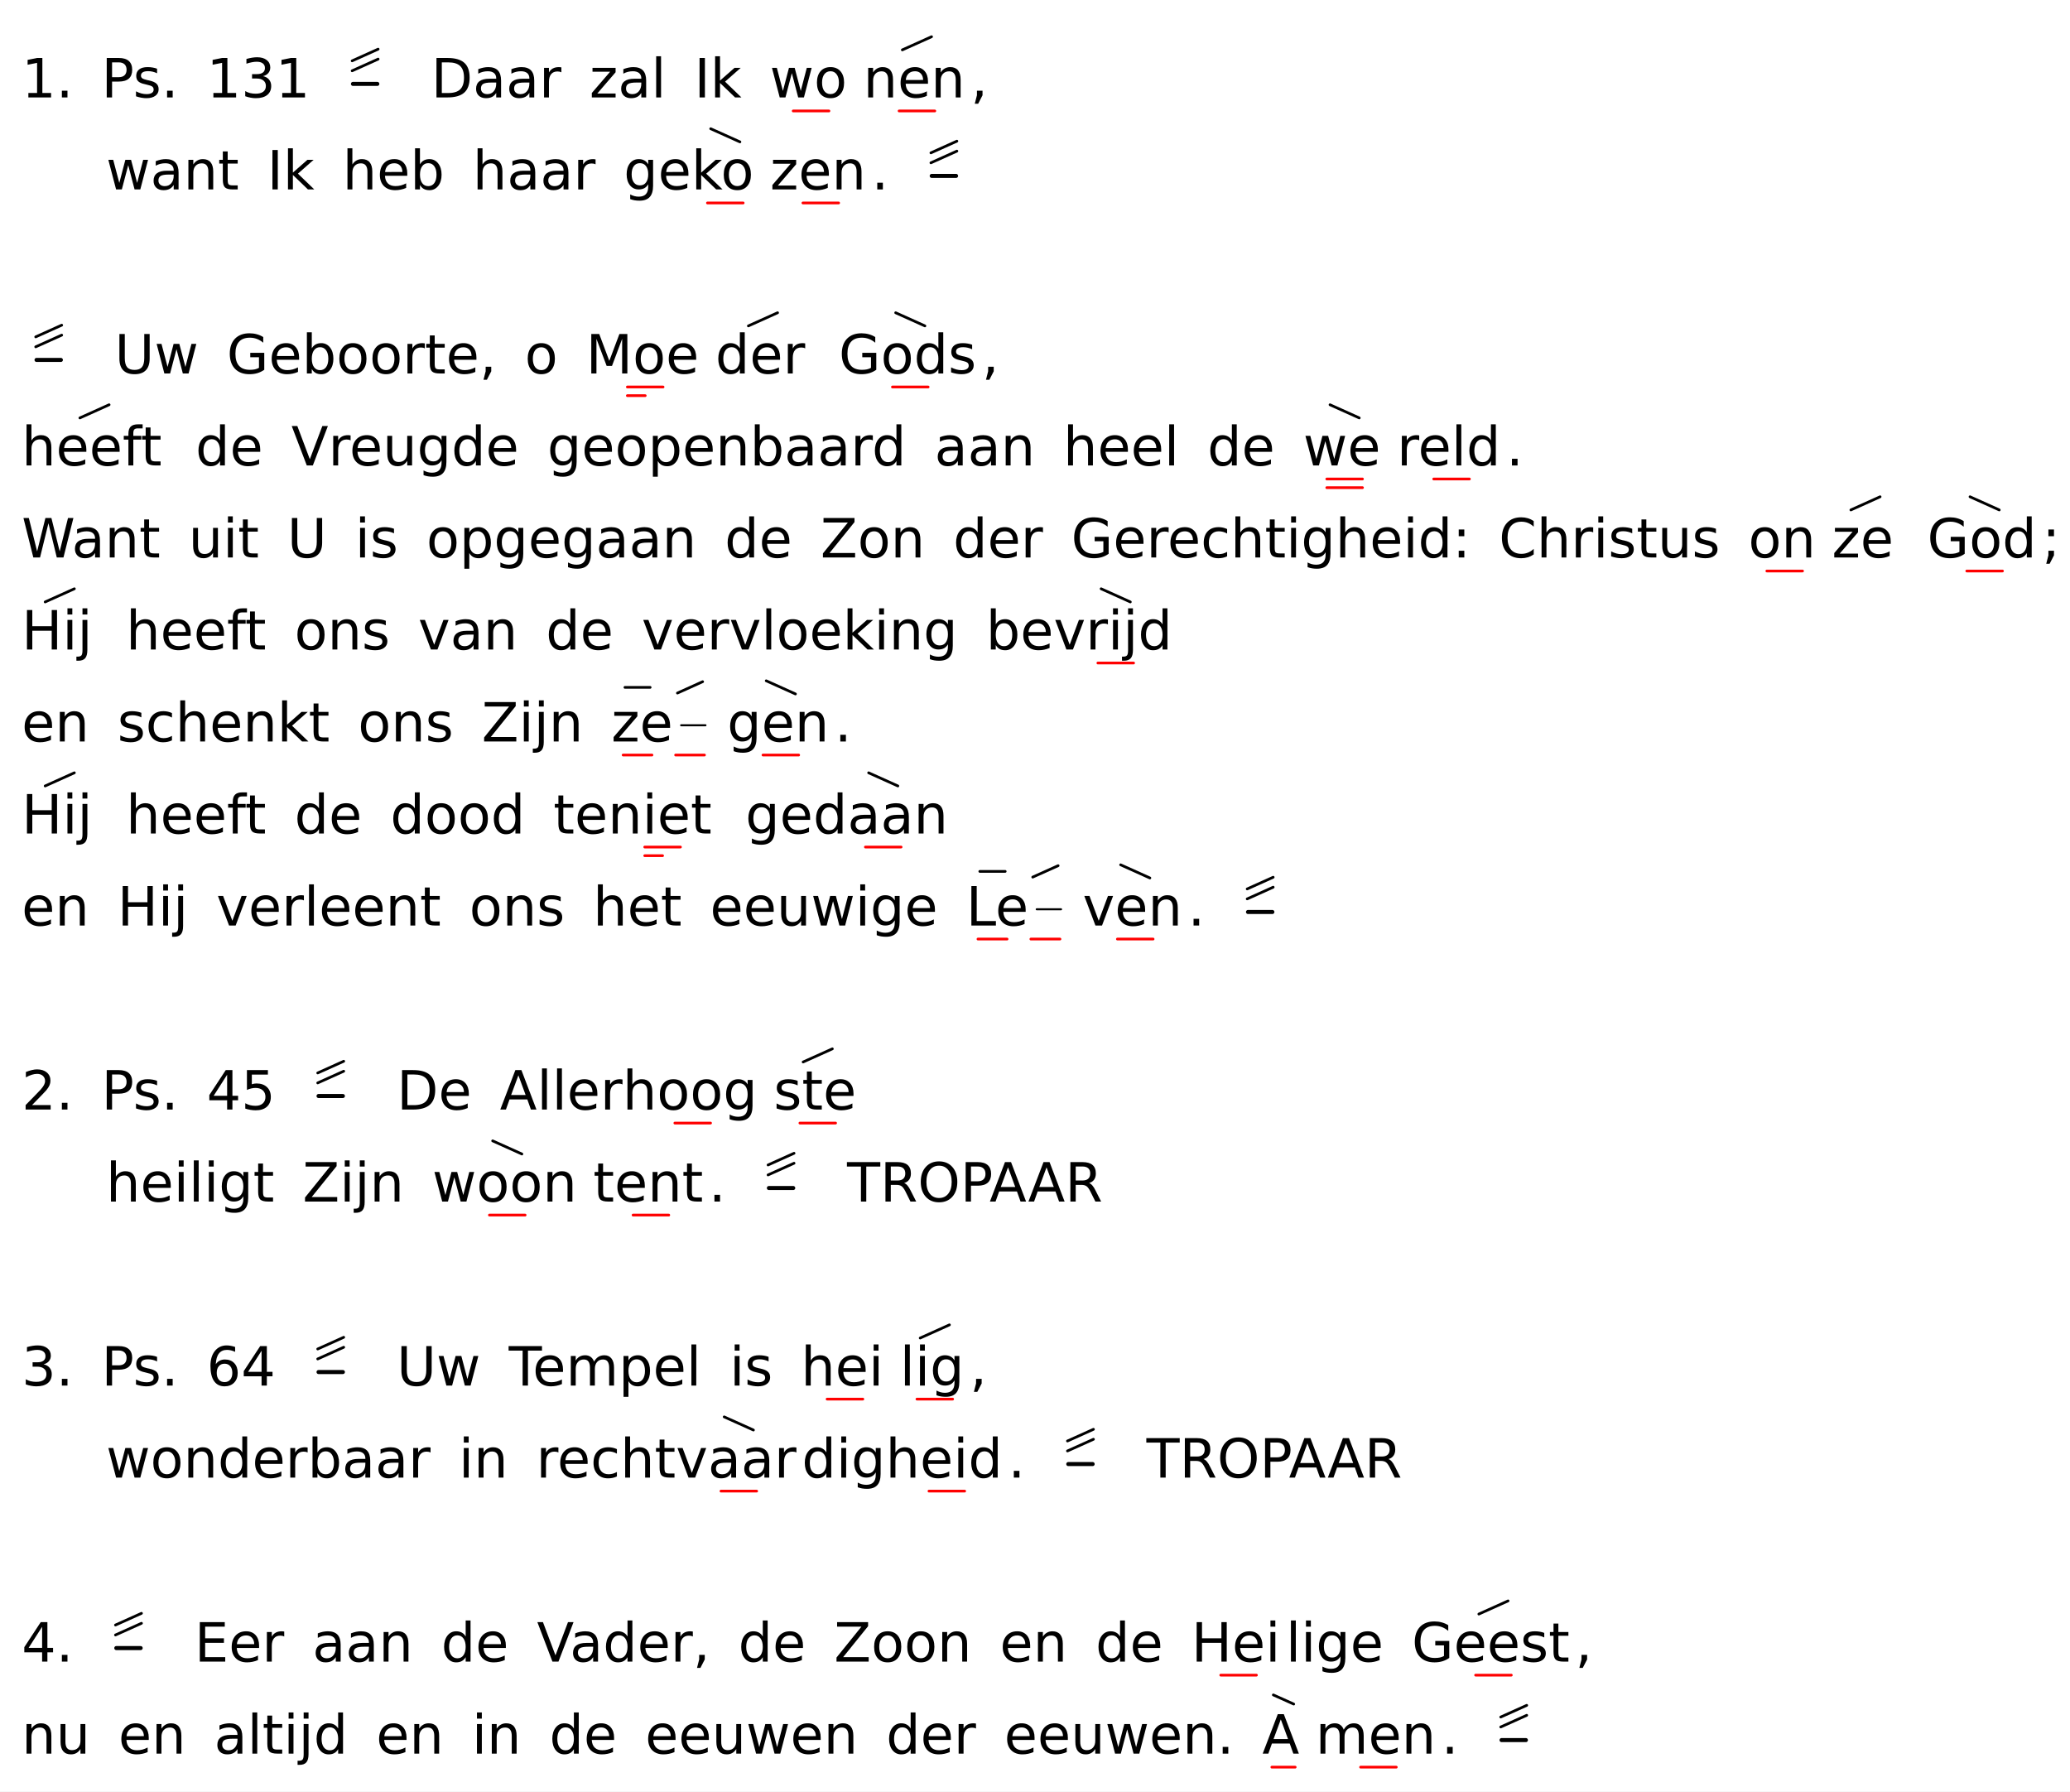
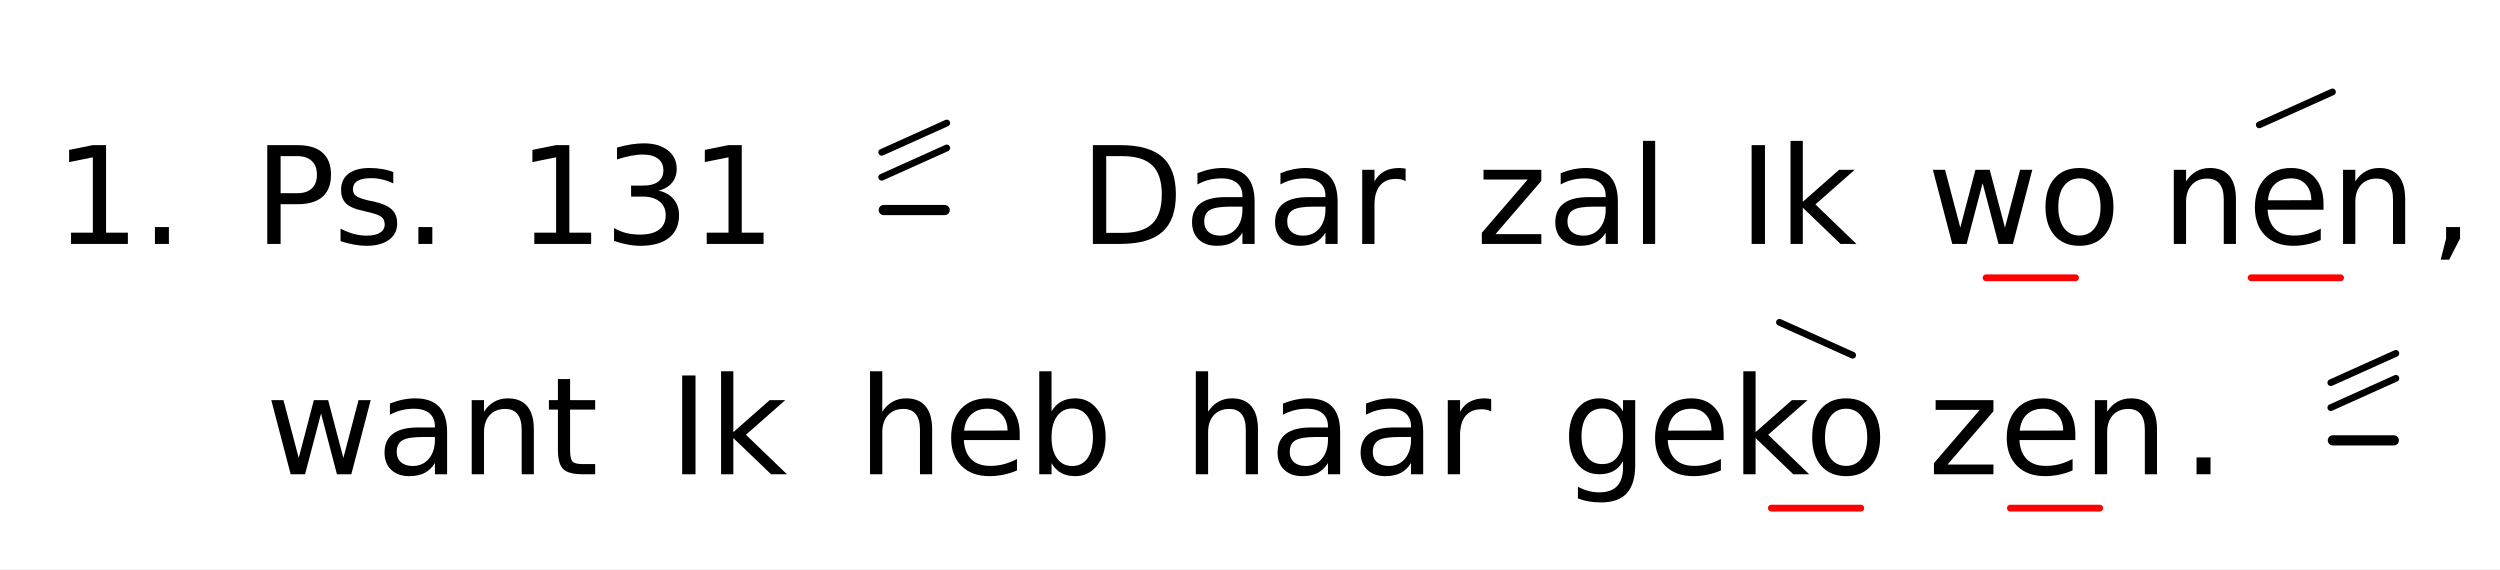
- <svg xmlns="http://www.w3.org/2000/svg" class="vsa-svg" width="765" height="662" viewBox="0 0 765 662">
+ <svg xmlns="http://www.w3.org/2000/svg" class="vsa-svg" width="369" height="84" viewBox="0 0 369 84">
  <rect width="100%" height="100%" fill="white" />
  <g class="vsa-score">
    <g class="vsa-line" data-vsa-line="1">
      <g class="vsa-unit vsa-unit-text" data-vsa-unit="1">
        <text class="vsa-text vsa-free-text" x="8.00" y="36.00" xml:space="preserve" font-family="DejaVu Sans" font-size="20.00">1.</text>
      </g>
      <g class="vsa-unit vsa-unit-text" data-vsa-unit="3">
        <text class="vsa-text vsa-free-text" x="37.48" y="36.00" xml:space="preserve" font-family="DejaVu Sans" font-size="20.00">Ps.</text>
      </g>
      <g class="vsa-unit vsa-unit-text" data-vsa-unit="5">
        <text class="vsa-text vsa-free-text" x="76.38" y="36.00" xml:space="preserve" font-family="DejaVu Sans" font-size="20.00">131</text>
      </g>
      <g class="vsa-unit vsa-pitch-marker" data-vsa-unit="7">
        <g class="vsa-pitch-marker-upper-glyph vsa-upper-glyphs">
          <line class="vsa-glyph vsa-upper-glyph vsa-glyph-rise" x1="130.14" y1="26.16" x2="139.74" y2="21.84" stroke="black" stroke-width="1.00" stroke-linecap="round" />
          <line class="vsa-glyph vsa-upper-glyph vsa-glyph-rise" x1="130.14" y1="22.48" x2="139.74" y2="18.16" stroke="black" stroke-width="1.00" stroke-linecap="round" />
        </g>
        <line class="vsa-pitch-marker-dash" x1="130.44" y1="31.00" x2="139.44" y2="31.00" stroke="black" stroke-width="1.50" stroke-linecap="round" />
      </g>
      <g class="vsa-unit vsa-unit-text" data-vsa-unit="9">
        <text class="vsa-text vsa-free-text" x="159.34" y="36.00" xml:space="preserve" font-family="DejaVu Sans" font-size="20.00">Daar</text>
      </g>
      <g class="vsa-unit vsa-unit-text" data-vsa-unit="11">
        <text class="vsa-text vsa-free-text" x="217.86" y="36.00" xml:space="preserve" font-family="DejaVu Sans" font-size="20.00">zal</text>
      </g>
      <g class="vsa-unit vsa-unit-text" data-vsa-unit="13">
        <text class="vsa-text vsa-free-text" x="256.57" y="36.00" xml:space="preserve" font-family="DejaVu Sans" font-size="20.00">Ik</text>
      </g>
      <g class="vsa-unit vsa-unit-scope" data-vsa-unit="15">
        <text class="vsa-text vsa-sung-text" x="284.45" y="36.00" xml:space="preserve" font-family="DejaVu Sans" font-size="20.00">wo</text>
        <g class="vsa-glyph-group vsa-upper-glyphs">
</g>
        <g class="vsa-glyph-group vsa-lower-glyphs">
          <line class="vsa-glyph vsa-lower-glyph vsa-glyph-length" x1="293.14" y1="41.00" x2="306.35" y2="41.00" stroke="red" stroke-width="1.00" stroke-linecap="round" />
        </g>
      </g>
      <g class="vsa-unit vsa-unit-scope" data-vsa-unit="16">
        <text class="vsa-text vsa-sung-text" x="319.04" y="36.00" xml:space="preserve" font-family="DejaVu Sans" font-size="20.00">nen</text>
        <g class="vsa-glyph-group vsa-upper-glyphs">
          <line class="vsa-glyph vsa-upper-glyph vsa-glyph-rise" x1="333.47" y1="18.43" x2="344.27" y2="13.57" stroke="black" stroke-width="1.00" stroke-linecap="round" />
        </g>
        <g class="vsa-glyph-group vsa-lower-glyphs">
          <line class="vsa-glyph vsa-lower-glyph vsa-glyph-length" x1="332.27" y1="41.00" x2="345.47" y2="41.00" stroke="red" stroke-width="1.00" stroke-linecap="round" />
        </g>
      </g>
      <g class="vsa-unit vsa-unit-text" data-vsa-unit="17">
        <text class="vsa-text vsa-free-text" x="358.70" y="36.00" xml:space="preserve" font-family="DejaVu Sans" font-size="20.00">,</text>
      </g>
    </g>
    <g class="vsa-line" data-vsa-line="2">
      <g class="vsa-unit vsa-unit-text" data-vsa-unit="2">
        <text class="vsa-text vsa-free-text" x="39.20" y="70.00" xml:space="preserve" font-family="DejaVu Sans" font-size="20.00">want</text>
      </g>
      <g class="vsa-unit vsa-unit-text" data-vsa-unit="4">
        <text class="vsa-text vsa-free-text" x="98.72" y="70.00" xml:space="preserve" font-family="DejaVu Sans" font-size="20.00">Ik</text>
      </g>
      <g class="vsa-unit vsa-unit-text" data-vsa-unit="6">
        <text class="vsa-text vsa-free-text" x="126.60" y="70.00" xml:space="preserve" font-family="DejaVu Sans" font-size="20.00">heb</text>
      </g>
      <g class="vsa-unit vsa-unit-text" data-vsa-unit="8">
        <text class="vsa-text vsa-free-text" x="174.69" y="70.00" xml:space="preserve" font-family="DejaVu Sans" font-size="20.00">haar</text>
      </g>
      <g class="vsa-unit vsa-unit-text" data-vsa-unit="10">
        <text class="vsa-text vsa-free-text" x="230.48" y="70.00" xml:space="preserve" font-family="DejaVu Sans" font-size="20.00">ge</text>
      </g>
      <g class="vsa-unit vsa-unit-scope" data-vsa-unit="11">
        <text class="vsa-text vsa-sung-text" x="255.50" y="70.00" xml:space="preserve" font-family="DejaVu Sans" font-size="20.00">ko</text>
        <g class="vsa-glyph-group vsa-upper-glyphs">
          <line class="vsa-glyph vsa-upper-glyph vsa-glyph-fall" x1="262.65" y1="47.57" x2="273.45" y2="52.43" stroke="black" stroke-width="1.00" stroke-linecap="round" />
        </g>
        <g class="vsa-glyph-group vsa-lower-glyphs">
          <line class="vsa-glyph vsa-lower-glyph vsa-glyph-length" x1="261.45" y1="75.00" x2="274.65" y2="75.00" stroke="red" stroke-width="1.00" stroke-linecap="round" />
        </g>
      </g>
      <g class="vsa-unit vsa-unit-scope" data-vsa-unit="12">
        <text class="vsa-text vsa-sung-text" x="284.59" y="70.00" xml:space="preserve" font-family="DejaVu Sans" font-size="20.00">zen</text>
        <g class="vsa-glyph-group vsa-upper-glyphs">
</g>
        <g class="vsa-glyph-group vsa-lower-glyphs">
          <line class="vsa-glyph vsa-lower-glyph vsa-glyph-length" x1="296.73" y1="75.00" x2="309.93" y2="75.00" stroke="red" stroke-width="1.00" stroke-linecap="round" />
        </g>
      </g>
      <g class="vsa-unit vsa-unit-text" data-vsa-unit="13">
        <text class="vsa-text vsa-free-text" x="322.07" y="70.00" xml:space="preserve" font-family="DejaVu Sans" font-size="20.00">.</text>
      </g>
      <g class="vsa-unit vsa-pitch-marker" data-vsa-unit="15">
        <g class="vsa-pitch-marker-upper-glyph vsa-upper-glyphs">
          <line class="vsa-glyph vsa-upper-glyph vsa-glyph-rise" x1="344.03" y1="60.16" x2="353.63" y2="55.84" stroke="black" stroke-width="1.00" stroke-linecap="round" />
          <line class="vsa-glyph vsa-upper-glyph vsa-glyph-rise" x1="344.03" y1="56.48" x2="353.63" y2="52.16" stroke="black" stroke-width="1.00" stroke-linecap="round" />
        </g>
        <line class="vsa-pitch-marker-dash" x1="344.33" y1="65.00" x2="353.33" y2="65.00" stroke="black" stroke-width="1.50" stroke-linecap="round" />
      </g>
    </g>
-     <g class="vsa-line" data-vsa-line="3">
- </g>
-     <g class="vsa-line" data-vsa-line="4">
-       <g class="vsa-unit vsa-pitch-marker" data-vsa-unit="1">
-         <g class="vsa-pitch-marker-upper-glyph vsa-upper-glyphs">
-           <line class="vsa-glyph vsa-upper-glyph vsa-glyph-rise" x1="13.20" y1="128.16" x2="22.80" y2="123.84" stroke="black" stroke-width="1.00" stroke-linecap="round" />
-           <line class="vsa-glyph vsa-upper-glyph vsa-glyph-rise" x1="13.20" y1="124.48" x2="22.80" y2="120.16" stroke="black" stroke-width="1.00" stroke-linecap="round" />
-         </g>
-         <line class="vsa-pitch-marker-dash" x1="13.50" y1="133.00" x2="22.50" y2="133.00" stroke="black" stroke-width="1.50" stroke-linecap="round" />
-       </g>
-       <g class="vsa-unit vsa-unit-text" data-vsa-unit="3">
-         <text class="vsa-text vsa-free-text" x="42.40" y="138.00" xml:space="preserve" font-family="DejaVu Sans" font-size="20.00">Uw</text>
-       </g>
-       <g class="vsa-unit vsa-unit-text" data-vsa-unit="5">
-         <text class="vsa-text vsa-free-text" x="83.80" y="138.00" xml:space="preserve" font-family="DejaVu Sans" font-size="20.00">Geboorte,</text>
-       </g>
-       <g class="vsa-unit vsa-unit-text" data-vsa-unit="7">
-         <text class="vsa-text vsa-free-text" x="193.92" y="138.00" xml:space="preserve" font-family="DejaVu Sans" font-size="20.00">o</text>
-       </g>
-       <g class="vsa-unit vsa-unit-scope" data-vsa-unit="9">
-         <text class="vsa-text vsa-sung-text" x="216.55" y="138.00" xml:space="preserve" font-family="DejaVu Sans" font-size="20.00">Moe</text>
-         <g class="vsa-glyph-group vsa-upper-glyphs">
- </g>
-         <g class="vsa-glyph-group vsa-lower-glyphs">
-           <line class="vsa-glyph vsa-lower-glyph vsa-glyph-length" x1="231.85" y1="143.00" x2="245.05" y2="143.00" stroke="red" stroke-width="1.00" stroke-linecap="round" />
-           <line class="vsa-glyph vsa-lower-glyph vsa-glyph-length" x1="231.85" y1="146.20" x2="238.45" y2="146.20" stroke="red" stroke-width="1.00" stroke-linecap="round" />
-         </g>
-       </g>
-       <g class="vsa-unit vsa-unit-scope" data-vsa-unit="10">
-         <text class="vsa-text vsa-sung-text" x="264.35" y="138.00" xml:space="preserve" font-family="DejaVu Sans" font-size="20.00">der</text>
-         <g class="vsa-glyph-group vsa-upper-glyphs">
-           <line class="vsa-glyph vsa-upper-glyph vsa-glyph-rise" x1="276.57" y1="120.43" x2="287.37" y2="115.57" stroke="black" stroke-width="1.00" stroke-linecap="round" />
-         </g>
-         <g class="vsa-glyph-group vsa-lower-glyphs">
- </g>
-       </g>
-       <g class="vsa-unit vsa-unit-scope" data-vsa-unit="12">
-         <text class="vsa-text vsa-sung-text" x="309.98" y="138.00" xml:space="preserve" font-family="DejaVu Sans" font-size="20.00">Gods</text>
-         <g class="vsa-glyph-group vsa-upper-glyphs">
-           <line class="vsa-glyph vsa-upper-glyph vsa-glyph-fall" x1="331.01" y1="115.57" x2="341.81" y2="120.43" stroke="black" stroke-width="1.00" stroke-linecap="round" />
-         </g>
-         <g class="vsa-glyph-group vsa-lower-glyphs">
-           <line class="vsa-glyph vsa-lower-glyph vsa-glyph-length" x1="329.81" y1="143.00" x2="343.01" y2="143.00" stroke="red" stroke-width="1.00" stroke-linecap="round" />
-         </g>
-       </g>
-       <g class="vsa-unit vsa-unit-text" data-vsa-unit="13">
-         <text class="vsa-text vsa-free-text" x="362.84" y="138.00" xml:space="preserve" font-family="DejaVu Sans" font-size="20.00">,</text>
-       </g>
-     </g>
-     <g class="vsa-line" data-vsa-line="5">
-       <g class="vsa-unit vsa-unit-scope" data-vsa-unit="1">
-         <text class="vsa-text vsa-sung-text" x="8.00" y="172.00" xml:space="preserve" font-family="DejaVu Sans" font-size="20.00">heeft</text>
-         <g class="vsa-glyph-group vsa-upper-glyphs">
-           <line class="vsa-glyph vsa-upper-glyph vsa-glyph-rise" x1="29.52" y1="154.43" x2="40.32" y2="149.57" stroke="black" stroke-width="1.00" stroke-linecap="round" />
-         </g>
-         <g class="vsa-glyph-group vsa-lower-glyphs">
- </g>
-       </g>
-       <g class="vsa-unit vsa-unit-text" data-vsa-unit="3">
-         <text class="vsa-text vsa-free-text" x="72.24" y="172.00" xml:space="preserve" font-family="DejaVu Sans" font-size="20.00">de</text>
-       </g>
-       <g class="vsa-unit vsa-unit-text" data-vsa-unit="5">
-         <text class="vsa-text vsa-free-text" x="107.66" y="172.00" xml:space="preserve" font-family="DejaVu Sans" font-size="20.00">Vreugde</text>
-       </g>
-       <g class="vsa-unit vsa-unit-text" data-vsa-unit="7">
-         <text class="vsa-text vsa-free-text" x="202.23" y="172.00" xml:space="preserve" font-family="DejaVu Sans" font-size="20.00">geopenbaard</text>
-       </g>
-       <g class="vsa-unit vsa-unit-text" data-vsa-unit="9">
-         <text class="vsa-text vsa-free-text" x="345.35" y="172.00" xml:space="preserve" font-family="DejaVu Sans" font-size="20.00">aan</text>
-       </g>
-       <g class="vsa-unit vsa-unit-text" data-vsa-unit="11">
-         <text class="vsa-text vsa-free-text" x="392.92" y="172.00" xml:space="preserve" font-family="DejaVu Sans" font-size="20.00">heel</text>
-       </g>
-       <g class="vsa-unit vsa-unit-text" data-vsa-unit="13">
-         <text class="vsa-text vsa-free-text" x="446.18" y="172.00" xml:space="preserve" font-family="DejaVu Sans" font-size="20.00">de</text>
-       </g>
-       <g class="vsa-unit vsa-unit-scope" data-vsa-unit="15">
-         <text class="vsa-text vsa-sung-text" x="481.60" y="172.00" xml:space="preserve" font-family="DejaVu Sans" font-size="20.00">we</text>
-         <g class="vsa-glyph-group vsa-upper-glyphs">
-           <line class="vsa-glyph vsa-upper-glyph vsa-glyph-fall" x1="491.53" y1="149.57" x2="502.33" y2="154.43" stroke="black" stroke-width="1.00" stroke-linecap="round" />
-         </g>
-         <g class="vsa-glyph-group vsa-lower-glyphs">
-           <line class="vsa-glyph vsa-lower-glyph vsa-glyph-length" x1="490.33" y1="177.00" x2="503.53" y2="177.00" stroke="red" stroke-width="1.00" stroke-linecap="round" />
-           <line class="vsa-glyph vsa-lower-glyph vsa-glyph-length" x1="490.33" y1="180.20" x2="503.53" y2="180.20" stroke="red" stroke-width="1.00" stroke-linecap="round" />
-         </g>
-       </g>
-       <g class="vsa-unit vsa-unit-scope" data-vsa-unit="16">
-         <text class="vsa-text vsa-sung-text" x="516.27" y="172.00" xml:space="preserve" font-family="DejaVu Sans" font-size="20.00">reld</text>
-         <g class="vsa-glyph-group vsa-upper-glyphs">
- </g>
-         <g class="vsa-glyph-group vsa-lower-glyphs">
-           <line class="vsa-glyph vsa-lower-glyph vsa-glyph-length" x1="529.85" y1="177.00" x2="543.05" y2="177.00" stroke="red" stroke-width="1.00" stroke-linecap="round" />
-         </g>
-       </g>
-       <g class="vsa-unit vsa-unit-text" data-vsa-unit="17">
-         <text class="vsa-text vsa-free-text" x="556.63" y="172.00" xml:space="preserve" font-family="DejaVu Sans" font-size="20.00">.</text>
-       </g>
-     </g>
-     <g class="vsa-line" data-vsa-line="6">
-       <g class="vsa-unit vsa-unit-text" data-vsa-unit="1">
-         <text class="vsa-text vsa-free-text" x="8.00" y="206.00" xml:space="preserve" font-family="DejaVu Sans" font-size="20.00">Want</text>
-       </g>
-       <g class="vsa-unit vsa-unit-text" data-vsa-unit="3">
-         <text class="vsa-text vsa-free-text" x="69.67" y="206.00" xml:space="preserve" font-family="DejaVu Sans" font-size="20.00">uit</text>
-       </g>
-       <g class="vsa-unit vsa-unit-text" data-vsa-unit="5">
-         <text class="vsa-text vsa-free-text" x="106.15" y="206.00" xml:space="preserve" font-family="DejaVu Sans" font-size="20.00">U</text>
-       </g>
-       <g class="vsa-unit vsa-unit-text" data-vsa-unit="7">
-         <text class="vsa-text vsa-free-text" x="131.19" y="206.00" xml:space="preserve" font-family="DejaVu Sans" font-size="20.00">is</text>
-       </g>
-       <g class="vsa-unit vsa-unit-text" data-vsa-unit="9">
-         <text class="vsa-text vsa-free-text" x="157.57" y="206.00" xml:space="preserve" font-family="DejaVu Sans" font-size="20.00">opgegaan</text>
-       </g>
-       <g class="vsa-unit vsa-unit-text" data-vsa-unit="11">
-         <text class="vsa-text vsa-free-text" x="267.80" y="206.00" xml:space="preserve" font-family="DejaVu Sans" font-size="20.00">de</text>
-       </g>
-       <g class="vsa-unit vsa-unit-text" data-vsa-unit="13">
-         <text class="vsa-text vsa-free-text" x="303.22" y="206.00" xml:space="preserve" font-family="DejaVu Sans" font-size="20.00">Zon</text>
-       </g>
-       <g class="vsa-unit vsa-unit-text" data-vsa-unit="15">
-         <text class="vsa-text vsa-free-text" x="352.23" y="206.00" xml:space="preserve" font-family="DejaVu Sans" font-size="20.00">der</text>
-       </g>
-       <g class="vsa-unit vsa-unit-text" data-vsa-unit="17">
-         <text class="vsa-text vsa-free-text" x="395.86" y="206.00" xml:space="preserve" font-family="DejaVu Sans" font-size="20.00">Gerechtigheid:</text>
-       </g>
-       <g class="vsa-unit vsa-unit-text" data-vsa-unit="19">
-         <text class="vsa-text vsa-free-text" x="553.93" y="206.00" xml:space="preserve" font-family="DejaVu Sans" font-size="20.00">Christus</text>
-       </g>
-       <g class="vsa-unit vsa-unit-scope" data-vsa-unit="21">
-         <text class="vsa-text vsa-sung-text" x="646.11" y="206.00" xml:space="preserve" font-family="DejaVu Sans" font-size="20.00">on</text>
-         <g class="vsa-glyph-group vsa-upper-glyphs">
- </g>
-         <g class="vsa-glyph-group vsa-lower-glyphs">
-           <line class="vsa-glyph vsa-lower-glyph vsa-glyph-length" x1="652.96" y1="211.00" x2="666.16" y2="211.00" stroke="red" stroke-width="1.00" stroke-linecap="round" />
-         </g>
-       </g>
-       <g class="vsa-unit vsa-unit-scope" data-vsa-unit="22">
-         <text class="vsa-text vsa-sung-text" x="677.02" y="206.00" xml:space="preserve" font-family="DejaVu Sans" font-size="20.00">ze</text>
-         <g class="vsa-glyph-group vsa-upper-glyphs">
-           <line class="vsa-glyph vsa-upper-glyph vsa-glyph-rise" x1="684.02" y1="188.43" x2="694.82" y2="183.57" stroke="black" stroke-width="1.00" stroke-linecap="round" />
-         </g>
-         <g class="vsa-glyph-group vsa-lower-glyphs">
- </g>
-       </g>
-       <g class="vsa-unit vsa-unit-scope" data-vsa-unit="24">
-         <text class="vsa-text vsa-sung-text" x="712.23" y="206.00" xml:space="preserve" font-family="DejaVu Sans" font-size="20.00">God</text>
-         <g class="vsa-glyph-group vsa-upper-glyphs">
-           <line class="vsa-glyph vsa-upper-glyph vsa-glyph-fall" x1="728.05" y1="183.57" x2="738.85" y2="188.43" stroke="black" stroke-width="1.00" stroke-linecap="round" />
-         </g>
-         <g class="vsa-glyph-group vsa-lower-glyphs">
-           <line class="vsa-glyph vsa-lower-glyph vsa-glyph-length" x1="726.85" y1="211.00" x2="740.05" y2="211.00" stroke="red" stroke-width="1.00" stroke-linecap="round" />
-         </g>
-       </g>
-       <g class="vsa-unit vsa-unit-text" data-vsa-unit="25">
-         <text class="vsa-text vsa-free-text" x="754.67" y="206.00" xml:space="preserve" font-family="DejaVu Sans" font-size="20.00">;</text>
-       </g>
-     </g>
-     <g class="vsa-line" data-vsa-line="7">
-       <g class="vsa-unit vsa-unit-scope" data-vsa-unit="1">
-         <text class="vsa-text vsa-sung-text" x="8.00" y="240.00" xml:space="preserve" font-family="DejaVu Sans" font-size="20.00">Hij</text>
-         <g class="vsa-glyph-group vsa-upper-glyphs">
-           <line class="vsa-glyph vsa-upper-glyph vsa-glyph-rise" x1="16.69" y1="222.43" x2="27.48" y2="217.57" stroke="black" stroke-width="1.00" stroke-linecap="round" />
-         </g>
-         <g class="vsa-glyph-group vsa-lower-glyphs">
- </g>
-       </g>
-       <g class="vsa-unit vsa-unit-text" data-vsa-unit="3">
-         <text class="vsa-text vsa-free-text" x="46.57" y="240.00" xml:space="preserve" font-family="DejaVu Sans" font-size="20.00">heeft</text>
-       </g>
-       <g class="vsa-unit vsa-unit-text" data-vsa-unit="5">
-         <text class="vsa-text vsa-free-text" x="108.81" y="240.00" xml:space="preserve" font-family="DejaVu Sans" font-size="20.00">ons</text>
-       </g>
-       <g class="vsa-unit vsa-unit-text" data-vsa-unit="7">
-         <text class="vsa-text vsa-free-text" x="154.54" y="240.00" xml:space="preserve" font-family="DejaVu Sans" font-size="20.00">van</text>
-       </g>
-       <g class="vsa-unit vsa-unit-text" data-vsa-unit="9">
-         <text class="vsa-text vsa-free-text" x="201.71" y="240.00" xml:space="preserve" font-family="DejaVu Sans" font-size="20.00">de</text>
-       </g>
-       <g class="vsa-unit vsa-unit-text" data-vsa-unit="11">
-         <text class="vsa-text vsa-free-text" x="237.13" y="240.00" xml:space="preserve" font-family="DejaVu Sans" font-size="20.00">vervloeking</text>
-       </g>
-       <g class="vsa-unit vsa-unit-text" data-vsa-unit="13">
-         <text class="vsa-text vsa-free-text" x="364.37" y="240.00" xml:space="preserve" font-family="DejaVu Sans" font-size="20.00">be</text>
-       </g>
-       <g class="vsa-unit vsa-unit-scope" data-vsa-unit="14">
-         <text class="vsa-text vsa-sung-text" x="389.39" y="240.00" xml:space="preserve" font-family="DejaVu Sans" font-size="20.00">vrijd</text>
-         <g class="vsa-glyph-group vsa-upper-glyphs">
-           <line class="vsa-glyph vsa-upper-glyph vsa-glyph-fall" x1="406.94" y1="217.57" x2="417.73" y2="222.43" stroke="black" stroke-width="1.00" stroke-linecap="round" />
-         </g>
-         <g class="vsa-glyph-group vsa-lower-glyphs">
-           <line class="vsa-glyph vsa-lower-glyph vsa-glyph-length" x1="405.73" y1="245.00" x2="418.94" y2="245.00" stroke="red" stroke-width="1.00" stroke-linecap="round" />
-         </g>
-       </g>
-     </g>
-     <g class="vsa-line" data-vsa-line="8">
-       <g class="vsa-unit vsa-unit-text" data-vsa-unit="1">
-         <text class="vsa-text vsa-free-text" x="8.00" y="274.00" xml:space="preserve" font-family="DejaVu Sans" font-size="20.00">en</text>
-       </g>
-       <g class="vsa-unit vsa-unit-text" data-vsa-unit="3">
-         <text class="vsa-text vsa-free-text" x="43.38" y="274.00" xml:space="preserve" font-family="DejaVu Sans" font-size="20.00">schenkt</text>
-       </g>
-       <g class="vsa-unit vsa-unit-text" data-vsa-unit="5">
-         <text class="vsa-text vsa-free-text" x="132.28" y="274.00" xml:space="preserve" font-family="DejaVu Sans" font-size="20.00">ons</text>
-       </g>
-       <g class="vsa-unit vsa-unit-text" data-vsa-unit="7">
-         <text class="vsa-text vsa-free-text" x="178.01" y="274.00" xml:space="preserve" font-family="DejaVu Sans" font-size="20.00">Zijn</text>
-       </g>
-       <g class="vsa-unit vsa-unit-scope" data-vsa-unit="9">
-         <text class="vsa-text vsa-sung-text" x="225.91" y="274.00" xml:space="preserve" font-family="DejaVu Sans" font-size="20.00">ze</text>
-         <line class="vsa-filler-line" x1="251.72" y1="268.00" x2="260.72" y2="268.00" stroke="black" stroke-width="0.75" stroke-linecap="round" />
-         <g class="vsa-glyph-group vsa-upper-glyphs">
-           <line class="vsa-glyph vsa-upper-glyph vsa-glyph-flat" x1="230.96" y1="254.00" x2="240.27" y2="254.00" stroke="black" stroke-width="1.00" stroke-linecap="round" />
-           <line class="vsa-glyph vsa-upper-glyph vsa-glyph-rise" x1="250.36" y1="256.10" x2="259.67" y2="251.90" stroke="black" stroke-width="1.00" stroke-linecap="round" />
-         </g>
-         <g class="vsa-glyph-group vsa-lower-glyphs">
-           <line class="vsa-glyph vsa-lower-glyph vsa-glyph-length" x1="230.28" y1="279.00" x2="240.95" y2="279.00" stroke="red" stroke-width="1.00" stroke-linecap="round" />
-           <line class="vsa-glyph vsa-lower-glyph vsa-glyph-length" x1="249.68" y1="279.00" x2="260.35" y2="279.00" stroke="red" stroke-width="1.00" stroke-linecap="round" />
-         </g>
-       </g>
-       <g class="vsa-unit vsa-unit-scope" data-vsa-unit="10">
-         <text class="vsa-text vsa-sung-text" x="268.72" y="274.00" xml:space="preserve" font-family="DejaVu Sans" font-size="20.00">gen</text>
-         <g class="vsa-glyph-group vsa-upper-glyphs">
-           <line class="vsa-glyph vsa-upper-glyph vsa-glyph-fall" x1="283.17" y1="251.57" x2="293.97" y2="256.43" stroke="black" stroke-width="1.00" stroke-linecap="round" />
-         </g>
-         <g class="vsa-glyph-group vsa-lower-glyphs">
-           <line class="vsa-glyph vsa-lower-glyph vsa-glyph-length" x1="281.97" y1="279.00" x2="295.17" y2="279.00" stroke="red" stroke-width="1.00" stroke-linecap="round" />
-         </g>
-       </g>
-       <g class="vsa-unit vsa-unit-text" data-vsa-unit="11">
-         <text class="vsa-text vsa-free-text" x="308.41" y="274.00" xml:space="preserve" font-family="DejaVu Sans" font-size="20.00">.</text>
-       </g>
-     </g>
-     <g class="vsa-line" data-vsa-line="9">
-       <g class="vsa-unit vsa-unit-scope" data-vsa-unit="1">
-         <text class="vsa-text vsa-sung-text" x="8.00" y="308.00" xml:space="preserve" font-family="DejaVu Sans" font-size="20.00">Hij</text>
-         <g class="vsa-glyph-group vsa-upper-glyphs">
-           <line class="vsa-glyph vsa-upper-glyph vsa-glyph-rise" x1="16.69" y1="290.43" x2="27.48" y2="285.57" stroke="black" stroke-width="1.00" stroke-linecap="round" />
-         </g>
-         <g class="vsa-glyph-group vsa-lower-glyphs">
- </g>
-       </g>
-       <g class="vsa-unit vsa-unit-text" data-vsa-unit="3">
-         <text class="vsa-text vsa-free-text" x="46.57" y="308.00" xml:space="preserve" font-family="DejaVu Sans" font-size="20.00">heeft</text>
-       </g>
-       <g class="vsa-unit vsa-unit-text" data-vsa-unit="5">
-         <text class="vsa-text vsa-free-text" x="108.81" y="308.00" xml:space="preserve" font-family="DejaVu Sans" font-size="20.00">de</text>
-       </g>
-       <g class="vsa-unit vsa-unit-text" data-vsa-unit="7">
-         <text class="vsa-text vsa-free-text" x="144.23" y="308.00" xml:space="preserve" font-family="DejaVu Sans" font-size="20.00">dood</text>
-       </g>
-       <g class="vsa-unit vsa-unit-text" data-vsa-unit="9">
-         <text class="vsa-text vsa-free-text" x="204.51" y="308.00" xml:space="preserve" font-family="DejaVu Sans" font-size="20.00">te</text>
-       </g>
-       <g class="vsa-unit vsa-unit-scope" data-vsa-unit="10">
-         <text class="vsa-text vsa-sung-text" x="224.67" y="308.00" xml:space="preserve" font-family="DejaVu Sans" font-size="20.00">niet</text>
-         <g class="vsa-glyph-group vsa-upper-glyphs">
- </g>
-         <g class="vsa-glyph-group vsa-lower-glyphs">
-           <line class="vsa-glyph vsa-lower-glyph vsa-glyph-length" x1="238.27" y1="313.00" x2="251.47" y2="313.00" stroke="red" stroke-width="1.00" stroke-linecap="round" />
-           <line class="vsa-glyph vsa-lower-glyph vsa-glyph-length" x1="238.27" y1="316.20" x2="244.87" y2="316.20" stroke="red" stroke-width="1.00" stroke-linecap="round" />
-         </g>
-       </g>
-       <g class="vsa-unit vsa-unit-text" data-vsa-unit="12">
-         <text class="vsa-text vsa-free-text" x="275.46" y="308.00" xml:space="preserve" font-family="DejaVu Sans" font-size="20.00">ge</text>
-       </g>
-       <g class="vsa-unit vsa-unit-scope" data-vsa-unit="13">
-         <text class="vsa-text vsa-sung-text" x="300.48" y="308.00" xml:space="preserve" font-family="DejaVu Sans" font-size="20.00">daan</text>
-         <g class="vsa-glyph-group vsa-upper-glyphs">
-           <line class="vsa-glyph vsa-upper-glyph vsa-glyph-fall" x1="321.02" y1="285.57" x2="331.82" y2="290.43" stroke="black" stroke-width="1.00" stroke-linecap="round" />
-         </g>
-         <g class="vsa-glyph-group vsa-lower-glyphs">
-           <line class="vsa-glyph vsa-lower-glyph vsa-glyph-length" x1="319.82" y1="313.00" x2="333.02" y2="313.00" stroke="red" stroke-width="1.00" stroke-linecap="round" />
-         </g>
-       </g>
-     </g>
-     <g class="vsa-line" data-vsa-line="10">
-       <g class="vsa-unit vsa-unit-text" data-vsa-unit="1">
-         <text class="vsa-text vsa-free-text" x="8.00" y="342.00" xml:space="preserve" font-family="DejaVu Sans" font-size="20.00">en</text>
-       </g>
-       <g class="vsa-unit vsa-unit-text" data-vsa-unit="3">
-         <text class="vsa-text vsa-free-text" x="43.38" y="342.00" xml:space="preserve" font-family="DejaVu Sans" font-size="20.00">Hij</text>
-       </g>
-       <g class="vsa-unit vsa-unit-text" data-vsa-unit="5">
-         <text class="vsa-text vsa-free-text" x="79.95" y="342.00" xml:space="preserve" font-family="DejaVu Sans" font-size="20.00">verleent</text>
-       </g>
-       <g class="vsa-unit vsa-unit-text" data-vsa-unit="7">
-         <text class="vsa-text vsa-free-text" x="173.43" y="342.00" xml:space="preserve" font-family="DejaVu Sans" font-size="20.00">ons</text>
-       </g>
-       <g class="vsa-unit vsa-unit-text" data-vsa-unit="9">
-         <text class="vsa-text vsa-free-text" x="219.16" y="342.00" xml:space="preserve" font-family="DejaVu Sans" font-size="20.00">het</text>
-       </g>
-       <g class="vsa-unit vsa-unit-text" data-vsa-unit="11">
-         <text class="vsa-text vsa-free-text" x="262.39" y="342.00" xml:space="preserve" font-family="DejaVu Sans" font-size="20.00">eeuwige</text>
-       </g>
-       <g class="vsa-unit vsa-unit-scope" data-vsa-unit="13">
-         <text class="vsa-text vsa-sung-text" x="357.02" y="342.00" xml:space="preserve" font-family="DejaVu Sans" font-size="20.00">Le</text>
-         <line class="vsa-filler-line" x1="383.13" y1="336.00" x2="392.13" y2="336.00" stroke="black" stroke-width="0.75" stroke-linecap="round" />
-         <g class="vsa-glyph-group vsa-upper-glyphs">
-           <line class="vsa-glyph vsa-upper-glyph vsa-glyph-flat" x1="362.10" y1="322.00" x2="371.49" y2="322.00" stroke="black" stroke-width="1.00" stroke-linecap="round" />
-           <line class="vsa-glyph vsa-upper-glyph vsa-glyph-rise" x1="381.66" y1="324.11" x2="391.05" y2="319.89" stroke="black" stroke-width="1.00" stroke-linecap="round" />
-         </g>
-         <g class="vsa-glyph-group vsa-lower-glyphs">
-           <line class="vsa-glyph vsa-lower-glyph vsa-glyph-length" x1="361.42" y1="347.00" x2="372.18" y2="347.00" stroke="red" stroke-width="1.00" stroke-linecap="round" />
-           <line class="vsa-glyph vsa-lower-glyph vsa-glyph-length" x1="380.97" y1="347.00" x2="391.73" y2="347.00" stroke="red" stroke-width="1.00" stroke-linecap="round" />
-         </g>
-       </g>
-       <g class="vsa-unit vsa-unit-scope" data-vsa-unit="14">
-         <text class="vsa-text vsa-sung-text" x="400.13" y="342.00" xml:space="preserve" font-family="DejaVu Sans" font-size="20.00">ven</text>
-         <g class="vsa-glyph-group vsa-upper-glyphs">
-           <line class="vsa-glyph vsa-upper-glyph vsa-glyph-fall" x1="414.15" y1="319.57" x2="424.95" y2="324.43" stroke="black" stroke-width="1.00" stroke-linecap="round" />
-         </g>
-         <g class="vsa-glyph-group vsa-lower-glyphs">
-           <line class="vsa-glyph vsa-lower-glyph vsa-glyph-length" x1="412.95" y1="347.00" x2="426.15" y2="347.00" stroke="red" stroke-width="1.00" stroke-linecap="round" />
-         </g>
-       </g>
-       <g class="vsa-unit vsa-unit-text" data-vsa-unit="15">
-         <text class="vsa-text vsa-free-text" x="438.96" y="342.00" xml:space="preserve" font-family="DejaVu Sans" font-size="20.00">.</text>
-       </g>
-       <g class="vsa-unit vsa-pitch-marker" data-vsa-unit="17">
-         <g class="vsa-pitch-marker-upper-glyph vsa-upper-glyphs">
-           <line class="vsa-glyph vsa-upper-glyph vsa-glyph-rise" x1="460.92" y1="332.16" x2="470.52" y2="327.84" stroke="black" stroke-width="1.00" stroke-linecap="round" />
-           <line class="vsa-glyph vsa-upper-glyph vsa-glyph-rise" x1="460.92" y1="328.48" x2="470.52" y2="324.16" stroke="black" stroke-width="1.00" stroke-linecap="round" />
-         </g>
-         <line class="vsa-pitch-marker-dash" x1="461.22" y1="337.00" x2="470.22" y2="337.00" stroke="black" stroke-width="1.50" stroke-linecap="round" />
-       </g>
-     </g>
-     <g class="vsa-line" data-vsa-line="11">
- </g>
-     <g class="vsa-line" data-vsa-line="12">
-       <g class="vsa-unit vsa-unit-text" data-vsa-unit="1">
-         <text class="vsa-text vsa-free-text" x="8.00" y="410.00" xml:space="preserve" font-family="DejaVu Sans" font-size="20.00">2.</text>
-       </g>
-       <g class="vsa-unit vsa-unit-text" data-vsa-unit="3">
-         <text class="vsa-text vsa-free-text" x="37.48" y="410.00" xml:space="preserve" font-family="DejaVu Sans" font-size="20.00">Ps.</text>
-       </g>
-       <g class="vsa-unit vsa-unit-text" data-vsa-unit="5">
-         <text class="vsa-text vsa-free-text" x="76.38" y="410.00" xml:space="preserve" font-family="DejaVu Sans" font-size="20.00">45</text>
-       </g>
-       <g class="vsa-unit vsa-pitch-marker" data-vsa-unit="7">
-         <g class="vsa-pitch-marker-upper-glyph vsa-upper-glyphs">
-           <line class="vsa-glyph vsa-upper-glyph vsa-glyph-rise" x1="117.42" y1="400.16" x2="127.02" y2="395.84" stroke="black" stroke-width="1.00" stroke-linecap="round" />
-           <line class="vsa-glyph vsa-upper-glyph vsa-glyph-rise" x1="117.42" y1="396.48" x2="127.02" y2="392.16" stroke="black" stroke-width="1.00" stroke-linecap="round" />
-         </g>
-         <line class="vsa-pitch-marker-dash" x1="117.72" y1="405.00" x2="126.72" y2="405.00" stroke="black" stroke-width="1.50" stroke-linecap="round" />
-       </g>
-       <g class="vsa-unit vsa-unit-text" data-vsa-unit="9">
-         <text class="vsa-text vsa-free-text" x="146.62" y="410.00" xml:space="preserve" font-family="DejaVu Sans" font-size="20.00">De</text>
-       </g>
-       <g class="vsa-unit vsa-unit-text" data-vsa-unit="11">
-         <text class="vsa-text vsa-free-text" x="184.74" y="410.00" xml:space="preserve" font-family="DejaVu Sans" font-size="20.00">Aller</text>
-       </g>
-       <g class="vsa-unit vsa-unit-scope" data-vsa-unit="12">
-         <text class="vsa-text vsa-sung-text" x="230.08" y="410.00" xml:space="preserve" font-family="DejaVu Sans" font-size="20.00">hoog</text>
-         <g class="vsa-glyph-group vsa-upper-glyphs">
- </g>
-         <g class="vsa-glyph-group vsa-lower-glyphs">
-           <line class="vsa-glyph vsa-lower-glyph vsa-glyph-length" x1="249.40" y1="415.00" x2="262.60" y2="415.00" stroke="red" stroke-width="1.00" stroke-linecap="round" />
-         </g>
-       </g>
-       <g class="vsa-unit vsa-unit-scope" data-vsa-unit="13">
-         <text class="vsa-text vsa-sung-text" x="285.92" y="410.00" xml:space="preserve" font-family="DejaVu Sans" font-size="20.00">ste</text>
-         <g class="vsa-glyph-group vsa-upper-glyphs">
-           <line class="vsa-glyph vsa-upper-glyph vsa-glyph-rise" x1="296.81" y1="392.43" x2="307.61" y2="387.57" stroke="black" stroke-width="1.00" stroke-linecap="round" />
-         </g>
-         <g class="vsa-glyph-group vsa-lower-glyphs">
-           <line class="vsa-glyph vsa-lower-glyph vsa-glyph-length" x1="295.61" y1="415.00" x2="308.81" y2="415.00" stroke="red" stroke-width="1.00" stroke-linecap="round" />
-         </g>
-       </g>
-     </g>
-     <g class="vsa-line" data-vsa-line="13">
-       <g class="vsa-unit vsa-unit-text" data-vsa-unit="2">
-         <text class="vsa-text vsa-free-text" x="39.20" y="444.00" xml:space="preserve" font-family="DejaVu Sans" font-size="20.00">heiligt</text>
-       </g>
-       <g class="vsa-unit vsa-unit-text" data-vsa-unit="4">
-         <text class="vsa-text vsa-free-text" x="111.82" y="444.00" xml:space="preserve" font-family="DejaVu Sans" font-size="20.00">Zijn</text>
-       </g>
-       <g class="vsa-unit vsa-unit-scope" data-vsa-unit="6">
-         <text class="vsa-text vsa-sung-text" x="159.72" y="444.00" xml:space="preserve" font-family="DejaVu Sans" font-size="20.00">woon</text>
-         <g class="vsa-glyph-group vsa-upper-glyphs">
-           <line class="vsa-glyph vsa-upper-glyph vsa-glyph-fall" x1="182.07" y1="421.57" x2="192.87" y2="426.43" stroke="black" stroke-width="1.00" stroke-linecap="round" />
-         </g>
-         <g class="vsa-glyph-group vsa-lower-glyphs">
-           <line class="vsa-glyph vsa-lower-glyph vsa-glyph-length" x1="180.87" y1="449.00" x2="194.07" y2="449.00" stroke="red" stroke-width="1.00" stroke-linecap="round" />
-         </g>
-       </g>
-       <g class="vsa-unit vsa-unit-scope" data-vsa-unit="7">
-         <text class="vsa-text vsa-sung-text" x="219.22" y="444.00" xml:space="preserve" font-family="DejaVu Sans" font-size="20.00">tent</text>
-         <g class="vsa-glyph-group vsa-upper-glyphs">
- </g>
-         <g class="vsa-glyph-group vsa-lower-glyphs">
-           <line class="vsa-glyph vsa-lower-glyph vsa-glyph-length" x1="233.96" y1="449.00" x2="247.16" y2="449.00" stroke="red" stroke-width="1.00" stroke-linecap="round" />
-         </g>
-       </g>
-       <g class="vsa-unit vsa-unit-text" data-vsa-unit="8">
-         <text class="vsa-text vsa-free-text" x="261.89" y="444.00" xml:space="preserve" font-family="DejaVu Sans" font-size="20.00">.</text>
-       </g>
-       <g class="vsa-unit vsa-pitch-marker" data-vsa-unit="10">
-         <g class="vsa-pitch-marker-upper-glyph vsa-upper-glyphs">
-           <line class="vsa-glyph vsa-upper-glyph vsa-glyph-rise" x1="283.85" y1="434.16" x2="293.45" y2="429.84" stroke="black" stroke-width="1.00" stroke-linecap="round" />
-           <line class="vsa-glyph vsa-upper-glyph vsa-glyph-rise" x1="283.85" y1="430.48" x2="293.45" y2="426.16" stroke="black" stroke-width="1.00" stroke-linecap="round" />
-         </g>
-         <line class="vsa-pitch-marker-dash" x1="284.15" y1="439.00" x2="293.15" y2="439.00" stroke="black" stroke-width="1.50" stroke-linecap="round" />
-       </g>
-       <g class="vsa-unit vsa-unit-text" data-vsa-unit="12">
-         <text class="vsa-text vsa-free-text" x="313.05" y="444.00" xml:space="preserve" font-family="DejaVu Sans" font-size="20.00">TROPAAR</text>
-       </g>
-     </g>
-     <g class="vsa-line" data-vsa-line="14">
- </g>
-     <g class="vsa-line" data-vsa-line="15">
-       <g class="vsa-unit vsa-unit-text" data-vsa-unit="1">
-         <text class="vsa-text vsa-free-text" x="8.00" y="512.00" xml:space="preserve" font-family="DejaVu Sans" font-size="20.00">3.</text>
-       </g>
-       <g class="vsa-unit vsa-unit-text" data-vsa-unit="3">
-         <text class="vsa-text vsa-free-text" x="37.48" y="512.00" xml:space="preserve" font-family="DejaVu Sans" font-size="20.00">Ps.</text>
-       </g>
-       <g class="vsa-unit vsa-unit-text" data-vsa-unit="5">
-         <text class="vsa-text vsa-free-text" x="76.38" y="512.00" xml:space="preserve" font-family="DejaVu Sans" font-size="20.00">64</text>
-       </g>
-       <g class="vsa-unit vsa-pitch-marker" data-vsa-unit="7">
-         <g class="vsa-pitch-marker-upper-glyph vsa-upper-glyphs">
-           <line class="vsa-glyph vsa-upper-glyph vsa-glyph-rise" x1="117.42" y1="502.16" x2="127.02" y2="497.84" stroke="black" stroke-width="1.00" stroke-linecap="round" />
-           <line class="vsa-glyph vsa-upper-glyph vsa-glyph-rise" x1="117.42" y1="498.48" x2="127.02" y2="494.16" stroke="black" stroke-width="1.00" stroke-linecap="round" />
-         </g>
-         <line class="vsa-pitch-marker-dash" x1="117.72" y1="507.00" x2="126.72" y2="507.00" stroke="black" stroke-width="1.50" stroke-linecap="round" />
-       </g>
-       <g class="vsa-unit vsa-unit-text" data-vsa-unit="9">
-         <text class="vsa-text vsa-free-text" x="146.62" y="512.00" xml:space="preserve" font-family="DejaVu Sans" font-size="20.00">Uw</text>
-       </g>
-       <g class="vsa-unit vsa-unit-text" data-vsa-unit="11">
-         <text class="vsa-text vsa-free-text" x="188.02" y="512.00" xml:space="preserve" font-family="DejaVu Sans" font-size="20.00">Tempel</text>
-       </g>
-       <g class="vsa-unit vsa-unit-text" data-vsa-unit="13">
-         <text class="vsa-text vsa-free-text" x="269.62" y="512.00" xml:space="preserve" font-family="DejaVu Sans" font-size="20.00">is</text>
-       </g>
-       <g class="vsa-unit vsa-unit-scope" data-vsa-unit="15">
-         <text class="vsa-text vsa-sung-text" x="296.00" y="512.00" xml:space="preserve" font-family="DejaVu Sans" font-size="20.00">hei</text>
-         <g class="vsa-glyph-group vsa-upper-glyphs">
- </g>
-         <g class="vsa-glyph-group vsa-lower-glyphs">
-           <line class="vsa-glyph vsa-lower-glyph vsa-glyph-length" x1="305.67" y1="517.00" x2="318.88" y2="517.00" stroke="red" stroke-width="1.00" stroke-linecap="round" />
-         </g>
-       </g>
-       <g class="vsa-unit vsa-unit-scope" data-vsa-unit="16">
-         <text class="vsa-text vsa-sung-text" x="332.55" y="512.00" xml:space="preserve" font-family="DejaVu Sans" font-size="20.00">lig</text>
-         <g class="vsa-glyph-group vsa-upper-glyphs">
-           <line class="vsa-glyph vsa-upper-glyph vsa-glyph-rise" x1="340.07" y1="494.43" x2="350.87" y2="489.57" stroke="black" stroke-width="1.00" stroke-linecap="round" />
-         </g>
-         <g class="vsa-glyph-group vsa-lower-glyphs">
-           <line class="vsa-glyph vsa-lower-glyph vsa-glyph-length" x1="338.87" y1="517.00" x2="352.07" y2="517.00" stroke="red" stroke-width="1.00" stroke-linecap="round" />
-         </g>
-       </g>
-       <g class="vsa-unit vsa-unit-text" data-vsa-unit="17">
-         <text class="vsa-text vsa-free-text" x="358.38" y="512.00" xml:space="preserve" font-family="DejaVu Sans" font-size="20.00">,</text>
-       </g>
-     </g>
-     <g class="vsa-line" data-vsa-line="16">
-       <g class="vsa-unit vsa-unit-text" data-vsa-unit="2">
-         <text class="vsa-text vsa-free-text" x="39.20" y="546.00" xml:space="preserve" font-family="DejaVu Sans" font-size="20.00">wonderbaar</text>
-       </g>
-       <g class="vsa-unit vsa-unit-text" data-vsa-unit="4">
-         <text class="vsa-text vsa-free-text" x="169.52" y="546.00" xml:space="preserve" font-family="DejaVu Sans" font-size="20.00">in</text>
-       </g>
-       <g class="vsa-unit vsa-unit-text" data-vsa-unit="6">
-         <text class="vsa-text vsa-free-text" x="198.15" y="546.00" xml:space="preserve" font-family="DejaVu Sans" font-size="20.00">recht</text>
-       </g>
-       <g class="vsa-unit vsa-unit-scope" data-vsa-unit="7">
-         <text class="vsa-text vsa-sung-text" x="249.76" y="546.00" xml:space="preserve" font-family="DejaVu Sans" font-size="20.00">vaar</text>
-         <g class="vsa-glyph-group vsa-upper-glyphs">
-           <line class="vsa-glyph vsa-upper-glyph vsa-glyph-fall" x1="267.64" y1="523.57" x2="278.44" y2="528.43" stroke="black" stroke-width="1.00" stroke-linecap="round" />
-         </g>
-         <g class="vsa-glyph-group vsa-lower-glyphs">
-           <line class="vsa-glyph vsa-lower-glyph vsa-glyph-length" x1="266.44" y1="551.00" x2="279.64" y2="551.00" stroke="red" stroke-width="1.00" stroke-linecap="round" />
-         </g>
-       </g>
-       <g class="vsa-unit vsa-unit-text" data-vsa-unit="8">
-         <text class="vsa-text vsa-free-text" x="296.32" y="546.00" xml:space="preserve" font-family="DejaVu Sans" font-size="20.00">dig</text>
-       </g>
-       <g class="vsa-unit vsa-unit-scope" data-vsa-unit="9">
-         <text class="vsa-text vsa-sung-text" x="327.29" y="546.00" xml:space="preserve" font-family="DejaVu Sans" font-size="20.00">heid</text>
-         <g class="vsa-glyph-group vsa-upper-glyphs">
- </g>
-         <g class="vsa-glyph-group vsa-lower-glyphs">
-           <line class="vsa-glyph vsa-lower-glyph vsa-glyph-length" x1="343.31" y1="551.00" x2="356.51" y2="551.00" stroke="red" stroke-width="1.00" stroke-linecap="round" />
-         </g>
-       </g>
-       <g class="vsa-unit vsa-unit-text" data-vsa-unit="10">
-         <text class="vsa-text vsa-free-text" x="372.54" y="546.00" xml:space="preserve" font-family="DejaVu Sans" font-size="20.00">.</text>
-       </g>
-       <g class="vsa-unit vsa-pitch-marker" data-vsa-unit="12">
-         <g class="vsa-pitch-marker-upper-glyph vsa-upper-glyphs">
-           <line class="vsa-glyph vsa-upper-glyph vsa-glyph-rise" x1="394.50" y1="536.16" x2="404.10" y2="531.84" stroke="black" stroke-width="1.00" stroke-linecap="round" />
-           <line class="vsa-glyph vsa-upper-glyph vsa-glyph-rise" x1="394.50" y1="532.48" x2="404.10" y2="528.16" stroke="black" stroke-width="1.00" stroke-linecap="round" />
-         </g>
-         <line class="vsa-pitch-marker-dash" x1="394.80" y1="541.00" x2="403.80" y2="541.00" stroke="black" stroke-width="1.50" stroke-linecap="round" />
-       </g>
-       <g class="vsa-unit vsa-unit-text" data-vsa-unit="14">
-         <text class="vsa-text vsa-free-text" x="423.70" y="546.00" xml:space="preserve" font-family="DejaVu Sans" font-size="20.00">TROPAAR</text>
-       </g>
-     </g>
-     <g class="vsa-line" data-vsa-line="17">
- </g>
-     <g class="vsa-line" data-vsa-line="18">
-       <g class="vsa-unit vsa-unit-text" data-vsa-unit="1">
-         <text class="vsa-text vsa-free-text" x="8.00" y="614.00" xml:space="preserve" font-family="DejaVu Sans" font-size="20.00">4.</text>
-       </g>
-       <g class="vsa-unit vsa-pitch-marker" data-vsa-unit="3">
-         <g class="vsa-pitch-marker-upper-glyph vsa-upper-glyphs">
-           <line class="vsa-glyph vsa-upper-glyph vsa-glyph-rise" x1="42.68" y1="604.16" x2="52.28" y2="599.84" stroke="black" stroke-width="1.00" stroke-linecap="round" />
-           <line class="vsa-glyph vsa-upper-glyph vsa-glyph-rise" x1="42.68" y1="600.48" x2="52.28" y2="596.16" stroke="black" stroke-width="1.00" stroke-linecap="round" />
-         </g>
-         <line class="vsa-pitch-marker-dash" x1="42.98" y1="609.00" x2="51.98" y2="609.00" stroke="black" stroke-width="1.50" stroke-linecap="round" />
-       </g>
-       <g class="vsa-unit vsa-unit-text" data-vsa-unit="5">
-         <text class="vsa-text vsa-free-text" x="71.88" y="614.00" xml:space="preserve" font-family="DejaVu Sans" font-size="20.00">Eer</text>
-       </g>
-       <g class="vsa-unit vsa-unit-text" data-vsa-unit="7">
-         <text class="vsa-text vsa-free-text" x="115.45" y="614.00" xml:space="preserve" font-family="DejaVu Sans" font-size="20.00">aan</text>
-       </g>
-       <g class="vsa-unit vsa-unit-text" data-vsa-unit="9">
-         <text class="vsa-text vsa-free-text" x="163.02" y="614.00" xml:space="preserve" font-family="DejaVu Sans" font-size="20.00">de</text>
-       </g>
-       <g class="vsa-unit vsa-unit-text" data-vsa-unit="11">
-         <text class="vsa-text vsa-free-text" x="198.44" y="614.00" xml:space="preserve" font-family="DejaVu Sans" font-size="20.00">Vader,</text>
-       </g>
-       <g class="vsa-unit vsa-unit-text" data-vsa-unit="13">
-         <text class="vsa-text vsa-free-text" x="272.82" y="614.00" xml:space="preserve" font-family="DejaVu Sans" font-size="20.00">de</text>
-       </g>
-       <g class="vsa-unit vsa-unit-text" data-vsa-unit="15">
-         <text class="vsa-text vsa-free-text" x="308.24" y="614.00" xml:space="preserve" font-family="DejaVu Sans" font-size="20.00">Zoon</text>
-       </g>
-       <g class="vsa-unit vsa-unit-text" data-vsa-unit="17">
-         <text class="vsa-text vsa-free-text" x="369.48" y="614.00" xml:space="preserve" font-family="DejaVu Sans" font-size="20.00">en</text>
-       </g>
-       <g class="vsa-unit vsa-unit-text" data-vsa-unit="19">
-         <text class="vsa-text vsa-free-text" x="404.86" y="614.00" xml:space="preserve" font-family="DejaVu Sans" font-size="20.00">de</text>
-       </g>
-       <g class="vsa-unit vsa-unit-scope" data-vsa-unit="21">
-         <text class="vsa-text vsa-sung-text" x="440.28" y="614.00" xml:space="preserve" font-family="DejaVu Sans" font-size="20.00">Hei</text>
-         <g class="vsa-glyph-group vsa-upper-glyphs">
- </g>
-         <g class="vsa-glyph-group vsa-lower-glyphs">
-           <line class="vsa-glyph vsa-lower-glyph vsa-glyph-length" x1="451.14" y1="619.00" x2="464.34" y2="619.00" stroke="red" stroke-width="1.00" stroke-linecap="round" />
-         </g>
-       </g>
-       <g class="vsa-unit vsa-unit-text" data-vsa-unit="22">
-         <text class="vsa-text vsa-free-text" x="475.20" y="614.00" xml:space="preserve" font-family="DejaVu Sans" font-size="20.00">lige</text>
-       </g>
-       <g class="vsa-unit vsa-unit-scope" data-vsa-unit="24">
-         <text class="vsa-text vsa-sung-text" x="521.74" y="614.00" xml:space="preserve" font-family="DejaVu Sans" font-size="20.00">Geest</text>
-         <g class="vsa-glyph-group vsa-upper-glyphs">
-           <line class="vsa-glyph vsa-upper-glyph vsa-glyph-rise" x1="546.53" y1="596.43" x2="557.33" y2="591.57" stroke="black" stroke-width="1.00" stroke-linecap="round" />
-         </g>
-         <g class="vsa-glyph-group vsa-lower-glyphs">
-           <line class="vsa-glyph vsa-lower-glyph vsa-glyph-length" x1="545.33" y1="619.00" x2="558.53" y2="619.00" stroke="red" stroke-width="1.00" stroke-linecap="round" />
-         </g>
-       </g>
-       <g class="vsa-unit vsa-unit-text" data-vsa-unit="25">
-         <text class="vsa-text vsa-free-text" x="582.13" y="614.00" xml:space="preserve" font-family="DejaVu Sans" font-size="20.00">,</text>
-       </g>
-     </g>
-     <g class="vsa-line" data-vsa-line="19">
-       <g class="vsa-unit vsa-unit-text" data-vsa-unit="1">
-         <text class="vsa-text vsa-free-text" x="8.00" y="648.00" xml:space="preserve" font-family="DejaVu Sans" font-size="20.00">nu</text>
-       </g>
-       <g class="vsa-unit vsa-unit-text" data-vsa-unit="3">
-         <text class="vsa-text vsa-free-text" x="43.74" y="648.00" xml:space="preserve" font-family="DejaVu Sans" font-size="20.00">en</text>
-       </g>
-       <g class="vsa-unit vsa-unit-text" data-vsa-unit="5">
-         <text class="vsa-text vsa-free-text" x="79.12" y="648.00" xml:space="preserve" font-family="DejaVu Sans" font-size="20.00">altijd</text>
-       </g>
-       <g class="vsa-unit vsa-unit-text" data-vsa-unit="7">
-         <text class="vsa-text vsa-free-text" x="139.00" y="648.00" xml:space="preserve" font-family="DejaVu Sans" font-size="20.00">en</text>
-       </g>
-       <g class="vsa-unit vsa-unit-text" data-vsa-unit="9">
-         <text class="vsa-text vsa-free-text" x="174.38" y="648.00" xml:space="preserve" font-family="DejaVu Sans" font-size="20.00">in</text>
-       </g>
-       <g class="vsa-unit vsa-unit-text" data-vsa-unit="11">
-         <text class="vsa-text vsa-free-text" x="203.01" y="648.00" xml:space="preserve" font-family="DejaVu Sans" font-size="20.00">de</text>
-       </g>
-       <g class="vsa-unit vsa-unit-text" data-vsa-unit="13">
-         <text class="vsa-text vsa-free-text" x="238.43" y="648.00" xml:space="preserve" font-family="DejaVu Sans" font-size="20.00">eeuwen</text>
-       </g>
-       <g class="vsa-unit vsa-unit-text" data-vsa-unit="15">
-         <text class="vsa-text vsa-free-text" x="327.47" y="648.00" xml:space="preserve" font-family="DejaVu Sans" font-size="20.00">der</text>
-       </g>
-       <g class="vsa-unit vsa-unit-text" data-vsa-unit="17">
-         <text class="vsa-text vsa-free-text" x="371.10" y="648.00" xml:space="preserve" font-family="DejaVu Sans" font-size="20.00">eeuwen.</text>
-       </g>
-       <g class="vsa-unit vsa-unit-scope" data-vsa-unit="19">
-         <text class="vsa-text vsa-sung-text" x="466.50" y="648.00" xml:space="preserve" font-family="DejaVu Sans" font-size="20.00">A</text>
-         <g class="vsa-glyph-group vsa-upper-glyphs">
-           <line class="vsa-glyph vsa-upper-glyph vsa-glyph-fall" x1="470.58" y1="626.31" x2="478.11" y2="629.69" stroke="black" stroke-width="1.00" stroke-linecap="round" />
-         </g>
-         <g class="vsa-glyph-group vsa-lower-glyphs">
-           <line class="vsa-glyph vsa-lower-glyph vsa-glyph-length" x1="470.03" y1="653.00" x2="478.66" y2="653.00" stroke="red" stroke-width="1.00" stroke-linecap="round" />
-         </g>
-       </g>
-       <g class="vsa-unit vsa-unit-scope" data-vsa-unit="20">
-         <text class="vsa-text vsa-sung-text" x="486.19" y="648.00" xml:space="preserve" font-family="DejaVu Sans" font-size="20.00">men</text>
-         <g class="vsa-glyph-group vsa-upper-glyphs">
- </g>
-         <g class="vsa-glyph-group vsa-lower-glyphs">
-           <line class="vsa-glyph vsa-lower-glyph vsa-glyph-length" x1="502.82" y1="653.00" x2="516.02" y2="653.00" stroke="red" stroke-width="1.00" stroke-linecap="round" />
-         </g>
-       </g>
-       <g class="vsa-unit vsa-unit-text" data-vsa-unit="21">
-         <text class="vsa-text vsa-free-text" x="532.66" y="648.00" xml:space="preserve" font-family="DejaVu Sans" font-size="20.00">.</text>
-       </g>
-       <g class="vsa-unit vsa-pitch-marker" data-vsa-unit="23">
-         <g class="vsa-pitch-marker-upper-glyph vsa-upper-glyphs">
-           <line class="vsa-glyph vsa-upper-glyph vsa-glyph-rise" x1="554.62" y1="638.16" x2="564.22" y2="633.84" stroke="black" stroke-width="1.00" stroke-linecap="round" />
-           <line class="vsa-glyph vsa-upper-glyph vsa-glyph-rise" x1="554.62" y1="634.48" x2="564.22" y2="630.16" stroke="black" stroke-width="1.00" stroke-linecap="round" />
-         </g>
-         <line class="vsa-pitch-marker-dash" x1="554.92" y1="643.00" x2="563.92" y2="643.00" stroke="black" stroke-width="1.50" stroke-linecap="round" />
-       </g>
-     </g>
  </g>
</svg>
